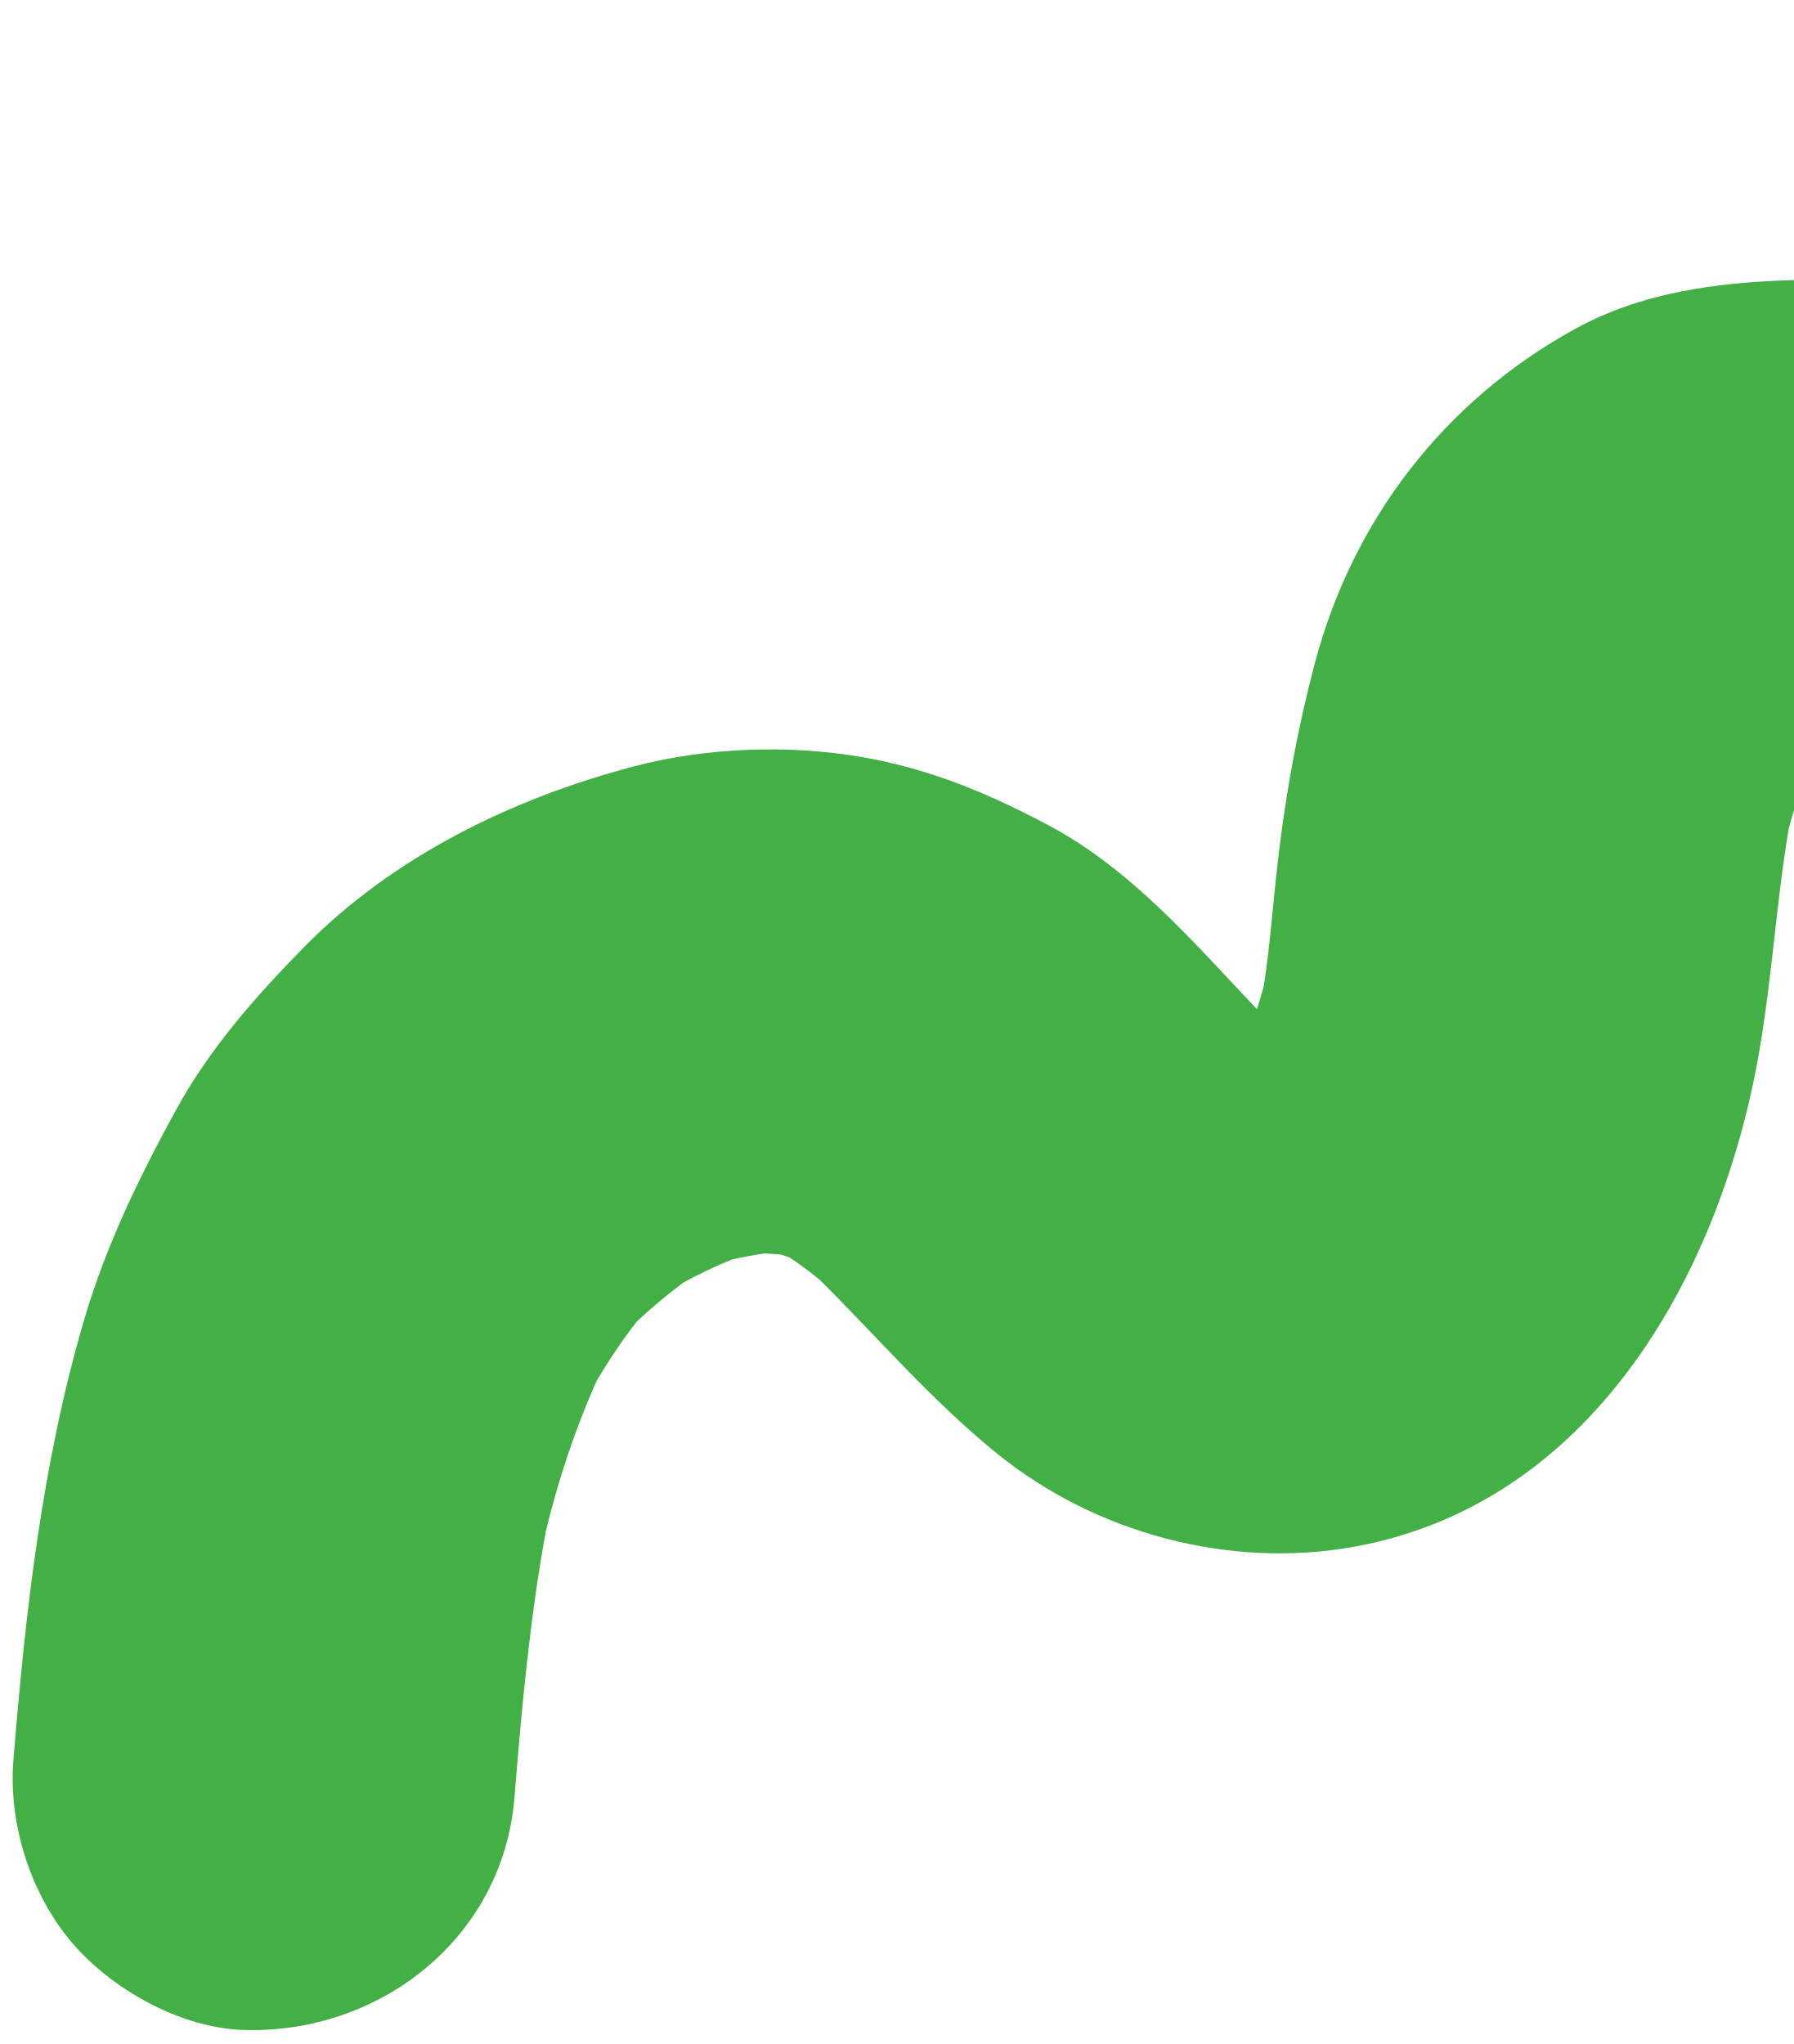
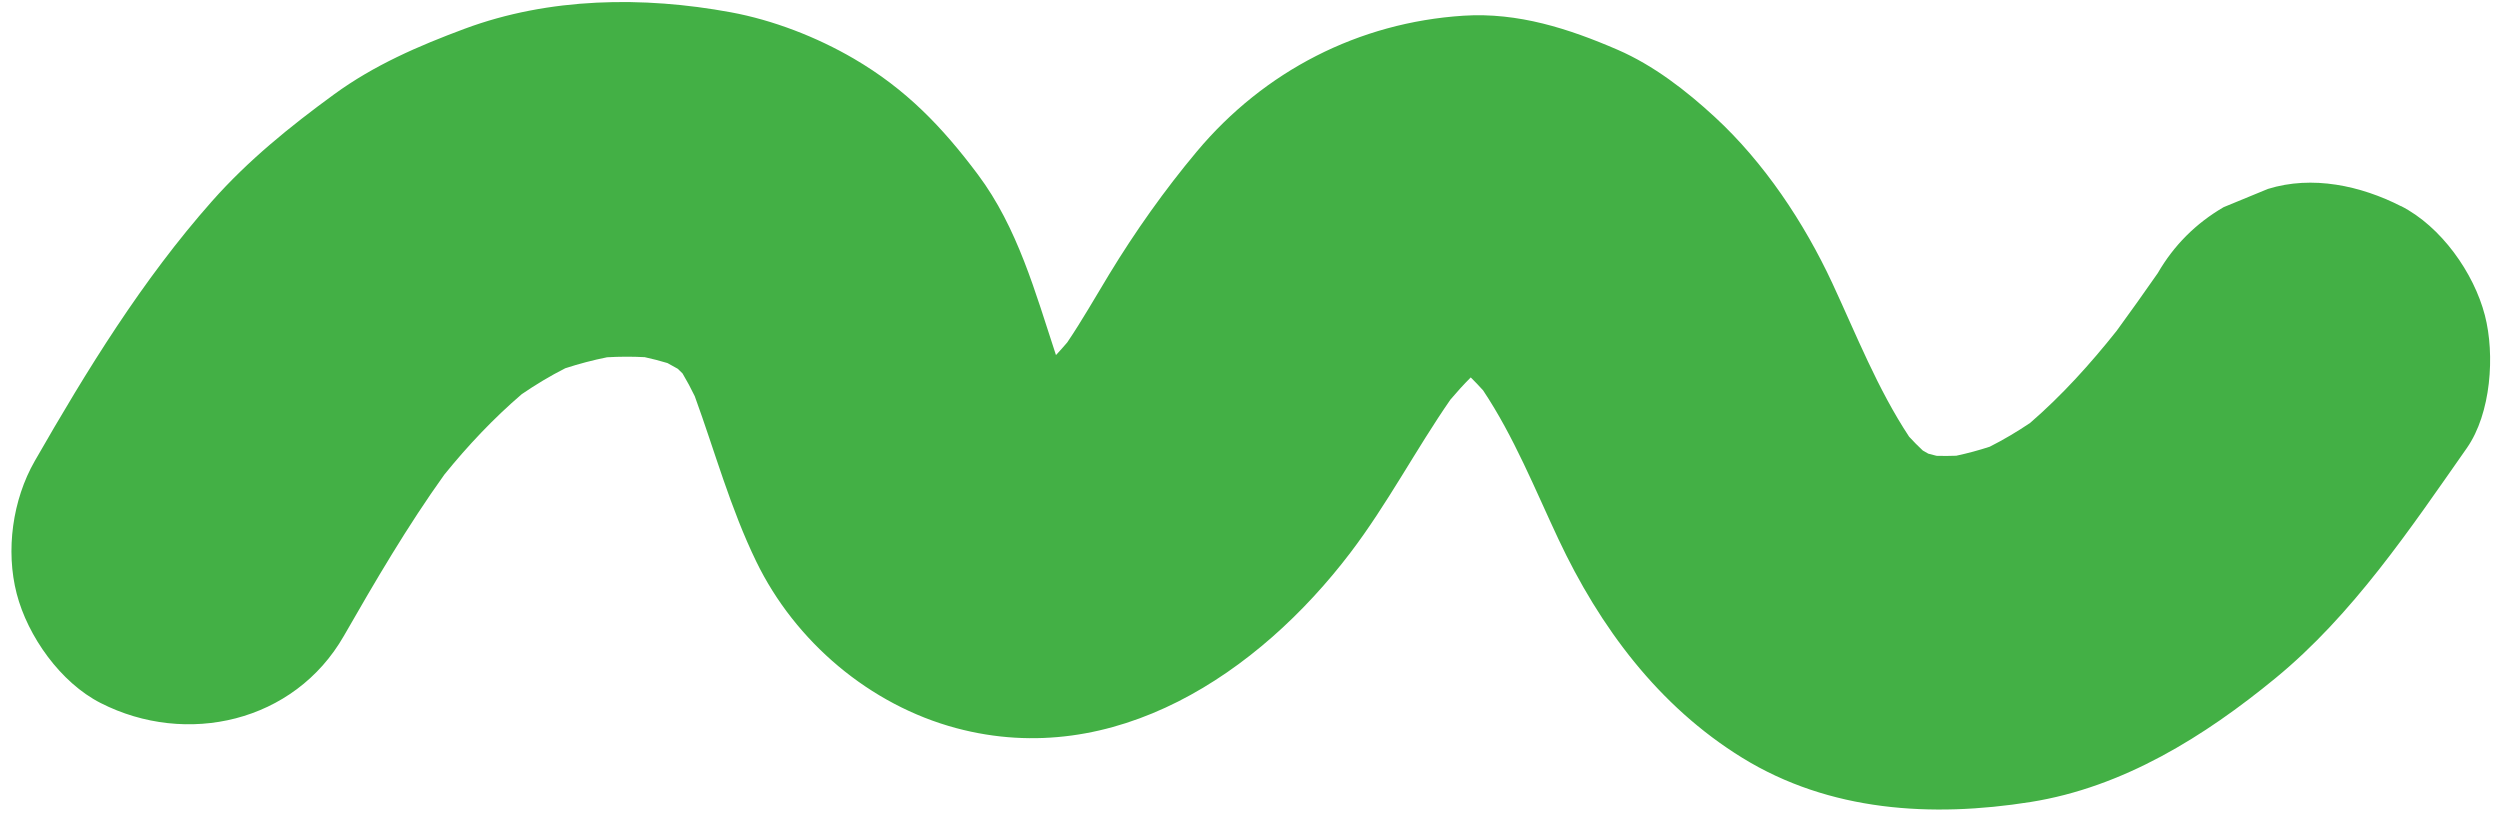
- <svg xmlns="http://www.w3.org/2000/svg" width="86" height="98" viewBox="0 0 86 98" fill="none">
-   <path d="M138.502 0.408C135.443 0.312 132.17 1.059 129.837 3.194C129.108 3.992 128.377 4.792 127.648 5.591C126.408 7.389 125.693 9.373 125.509 11.544C125.237 13.124 124.958 14.699 124.651 16.271C123.991 19.062 123.162 21.802 121.997 24.424C121.453 25.335 120.862 26.209 120.208 27.046C119.637 27.584 119.037 28.091 118.415 28.566C118.019 28.771 117.616 28.962 117.21 29.14C117.02 29.18 116.832 29.215 116.639 29.246C116.495 29.236 116.351 29.225 116.209 29.212C115.79 29.077 115.378 28.926 114.971 28.759C111.651 26.733 108.802 24.04 105.821 21.551C102.337 18.645 98.163 16.121 93.829 14.755C91.309 13.96 88.581 13.35 85.919 13.431C82.308 13.544 78.716 14.002 75.471 15.791C69.238 19.23 64.84 24.932 63.025 31.832C62.155 35.137 61.554 38.515 61.191 41.91C60.998 43.707 60.862 45.502 60.585 47.283C60.485 47.654 60.374 48.021 60.258 48.387C57.182 45.136 54.221 41.67 50.257 39.564C46.697 37.672 43.379 36.396 39.288 36.034C36.39 35.778 33.242 35.995 30.404 36.741C24.561 38.279 18.832 41.064 14.547 45.439C12.195 47.843 10.048 50.279 8.432 53.227C6.656 56.474 5.061 59.762 4.022 63.316C2.013 70.181 1.22 77.28 0.644 84.376C0.397 87.404 1.435 90.716 3.367 93.043C5.274 95.34 8.627 97.233 11.67 97.327C18.188 97.535 24.116 92.934 24.662 86.191C25.01 81.904 25.395 77.617 26.174 73.381C26.78 70.924 27.564 68.524 28.6 66.213C29.183 65.224 29.819 64.271 30.523 63.366C31.236 62.696 31.986 62.067 32.773 61.484C33.522 61.078 34.293 60.712 35.079 60.391C35.597 60.271 36.121 60.175 36.646 60.096C36.913 60.109 37.179 60.125 37.444 60.15C37.586 60.196 37.73 60.246 37.871 60.298C38.357 60.626 38.825 60.974 39.279 61.343C42.112 64.154 44.692 67.183 47.821 69.709C52.522 73.507 58.931 75.239 64.912 74.159C75.826 72.189 81.881 62.067 84.03 52.019C84.898 47.955 85.067 43.812 85.751 39.727C85.929 39.068 86.128 38.418 86.358 37.78C86.74 37.916 87.116 38.061 87.49 38.219C90.727 40.174 93.479 42.746 96.401 45.169C101.479 49.374 107.361 52.532 114.004 53.284C120.911 54.063 127.356 51.488 132.971 47.669C138.232 44.091 141.747 38.633 144.427 32.993C147.333 26.877 148.382 19.958 149.526 13.352C150.016 10.522 148.562 6.802 146.803 4.685C144.896 2.388 141.543 0.495 138.5 0.4L138.502 0.408Z" fill="#43B045" />
+ <svg xmlns="http://www.w3.org/2000/svg" width="178" height="58" viewBox="0 0 178 58" fill="none">
+   <path d="M170.949 14.679C168.086 13.22 164.644 12.467 161.474 13.452C160.424 13.884 159.373 14.318 158.323 14.75C156.342 15.904 154.776 17.47 153.631 19.45C152.667 20.829 151.698 22.201 150.704 23.557C148.83 25.913 146.818 28.145 144.54 30.116C143.617 30.737 142.664 31.304 141.669 31.806C140.886 32.062 140.09 32.276 139.286 32.448C138.818 32.466 138.351 32.468 137.885 32.455C137.687 32.409 137.493 32.357 137.295 32.301C137.163 32.226 137.031 32.152 136.902 32.076C136.564 31.76 136.24 31.433 135.928 31.092C133.68 27.684 132.177 23.853 130.458 20.155C128.447 15.838 125.609 11.575 122.103 8.339C120.064 6.458 117.746 4.659 115.181 3.546C111.699 2.039 108.083 0.868 104.201 1.118C96.744 1.599 90.019 5.049 85.21 10.792C82.908 13.543 80.827 16.483 78.965 19.546C77.979 21.167 77.049 22.811 75.989 24.379C75.728 24.687 75.459 24.986 75.185 25.282C73.716 20.818 72.452 16.203 69.628 12.43C67.091 9.041 64.51 6.346 60.786 4.173C58.147 2.635 55.059 1.434 52.03 0.874C45.793 -0.277 39.106 -0.192 33.08 2.049C29.772 3.281 26.644 4.635 23.792 6.714C20.653 9.004 17.67 11.415 15.094 14.326C10.118 19.95 6.194 26.339 2.476 32.822C0.888 35.589 0.394 39.198 1.189 42.272C1.975 45.306 4.314 48.603 7.162 50.053C13.261 53.164 20.949 51.444 24.48 45.282C26.726 41.365 29.007 37.464 31.64 33.789C33.313 31.726 35.13 29.796 37.148 28.065C38.143 27.385 39.173 26.764 40.247 26.22C41.224 25.902 42.216 25.64 43.224 25.438C44.118 25.387 45.013 25.384 45.903 25.43C46.449 25.547 46.99 25.69 47.524 25.85C47.772 25.982 48.017 26.116 48.258 26.258C48.372 26.366 48.486 26.477 48.597 26.589C48.912 27.118 49.201 27.659 49.468 28.212C50.903 32.148 52 36.179 53.844 39.977C56.612 45.685 61.926 50.196 68.09 51.844C79.338 54.85 89.613 47.942 96.144 39.358C98.784 35.885 100.796 32.025 103.272 28.45C103.735 27.904 104.214 27.375 104.718 26.872C105.02 27.172 105.312 27.478 105.597 27.795C107.798 31.099 109.263 34.773 110.957 38.38C113.901 44.645 118.077 50.274 124.052 53.957C130.264 57.785 137.538 58.219 144.578 57.102C151.174 56.054 156.951 52.441 162.018 48.281C167.511 43.77 171.6 37.666 175.638 31.903C177.368 29.434 177.649 25.25 176.924 22.452C176.138 19.418 173.8 16.121 170.951 14.671L170.949 14.679Z" fill="#43B045" />
</svg>
